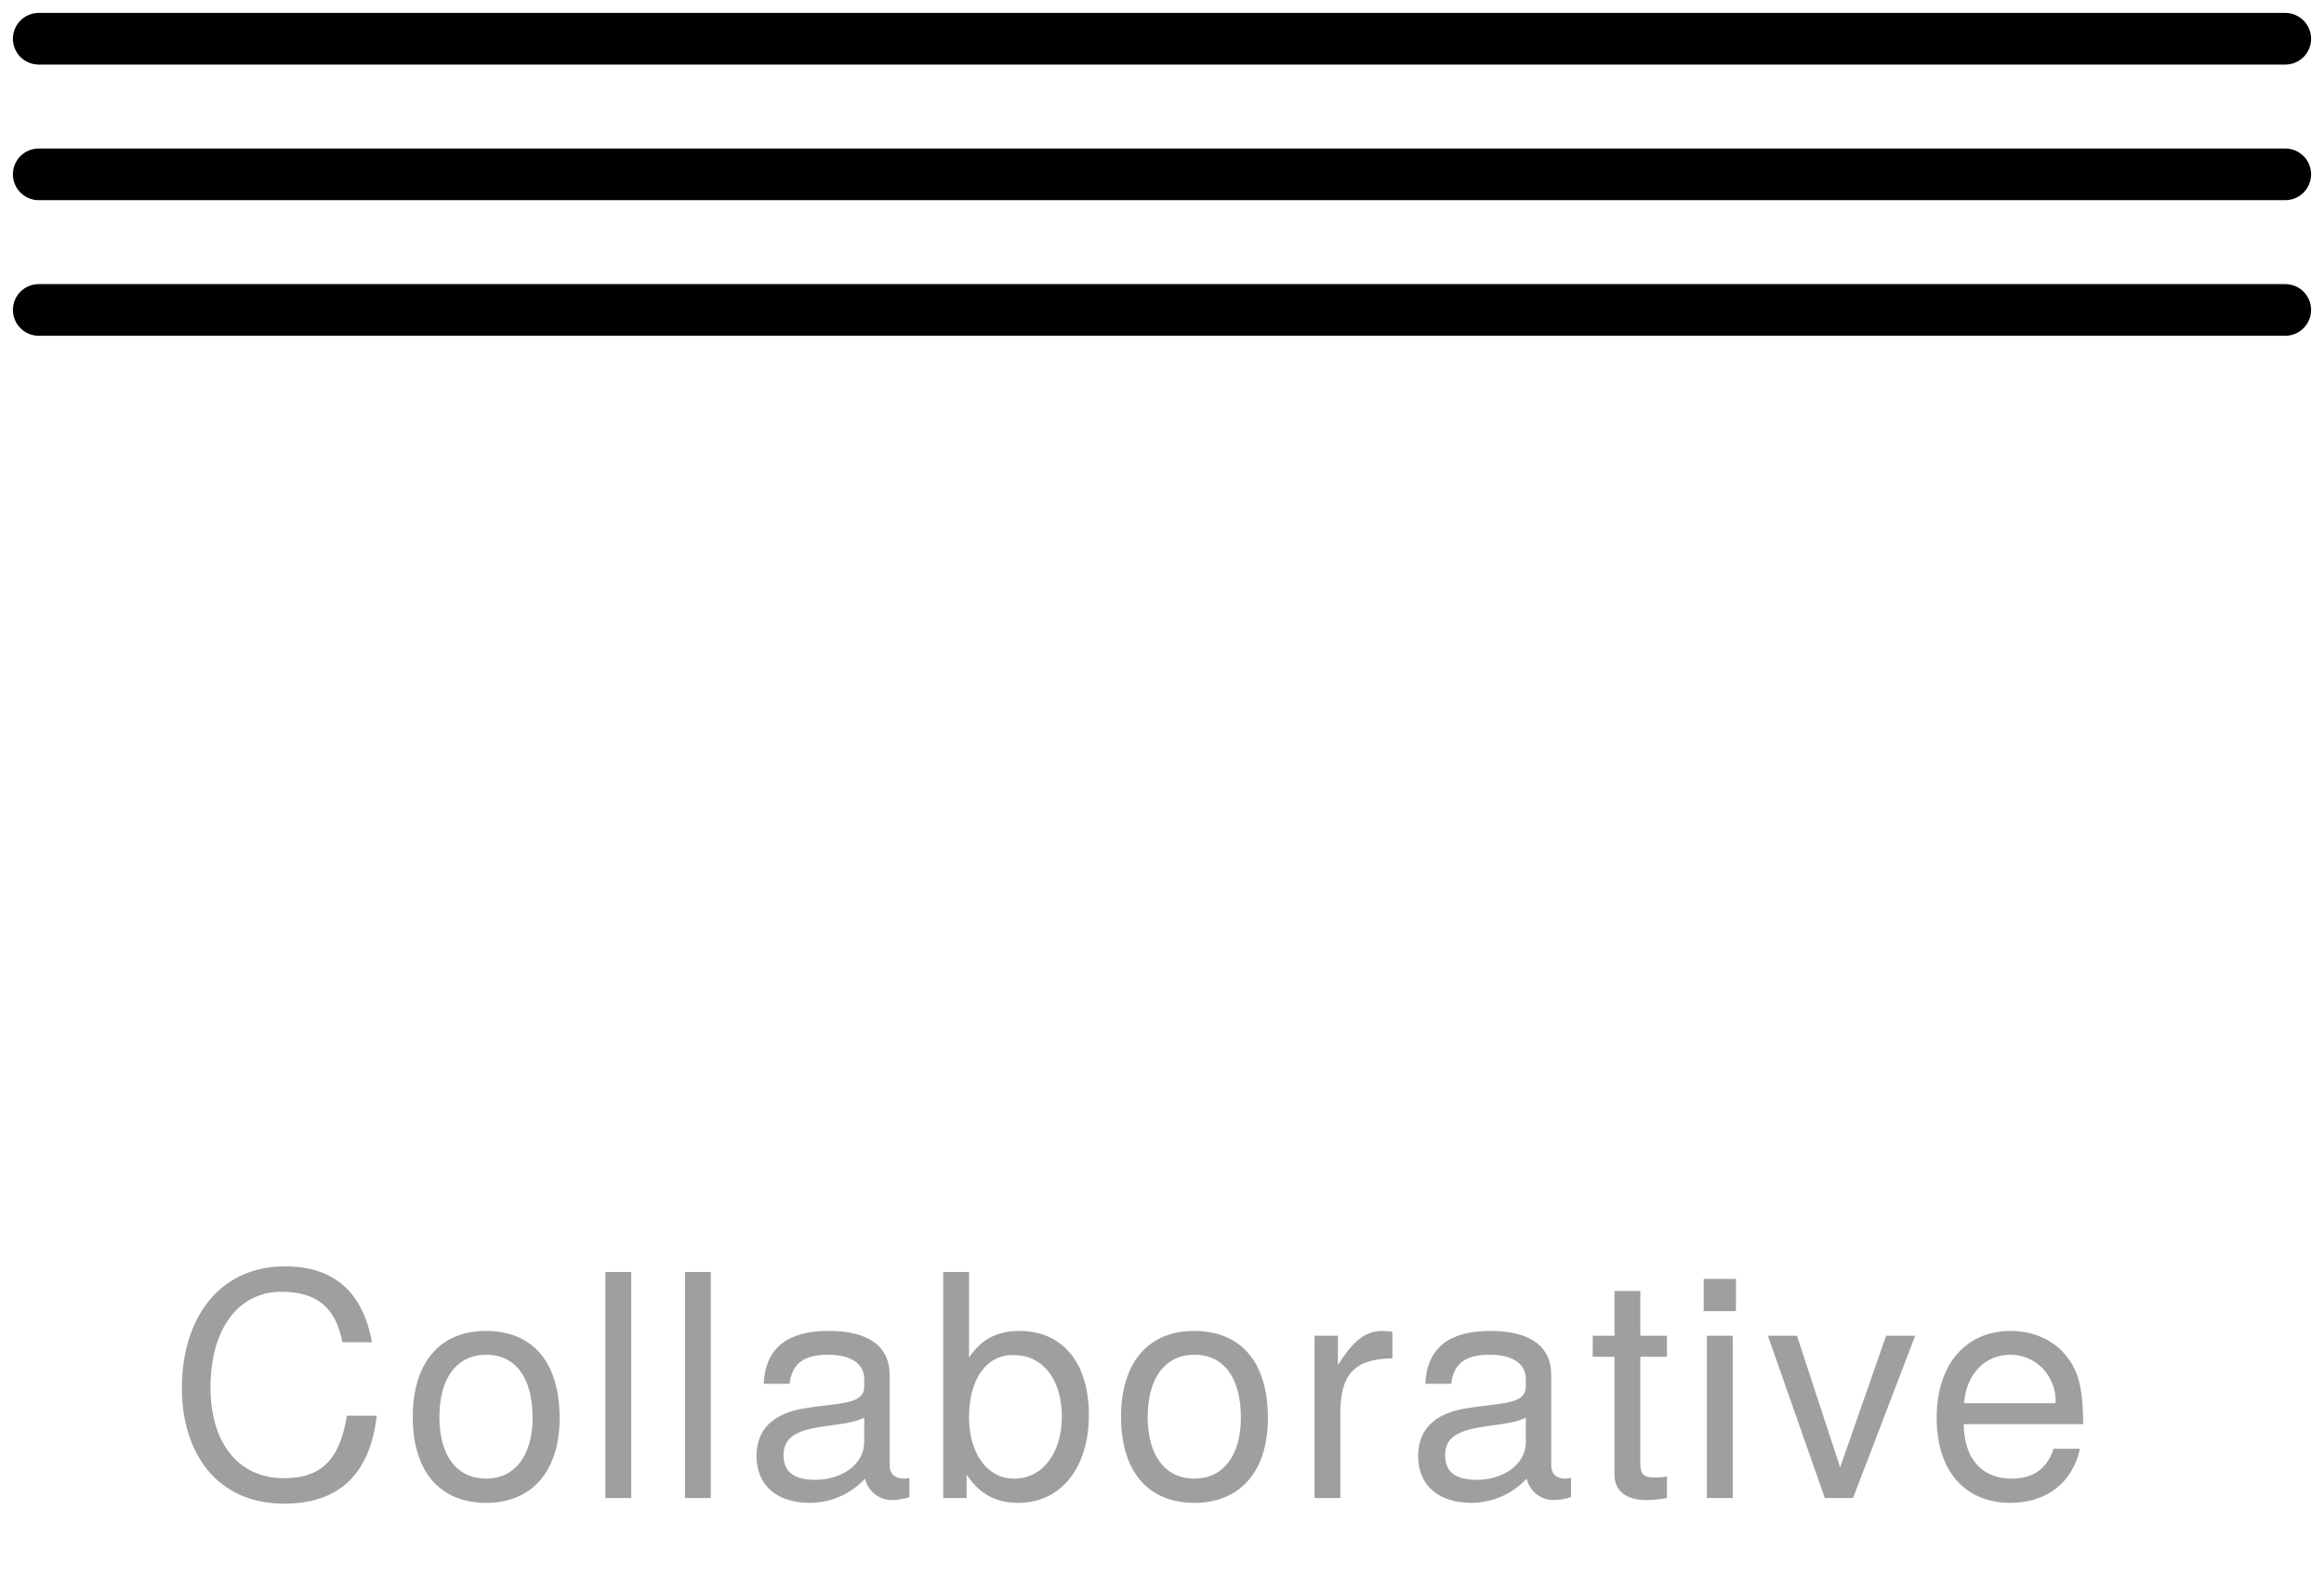
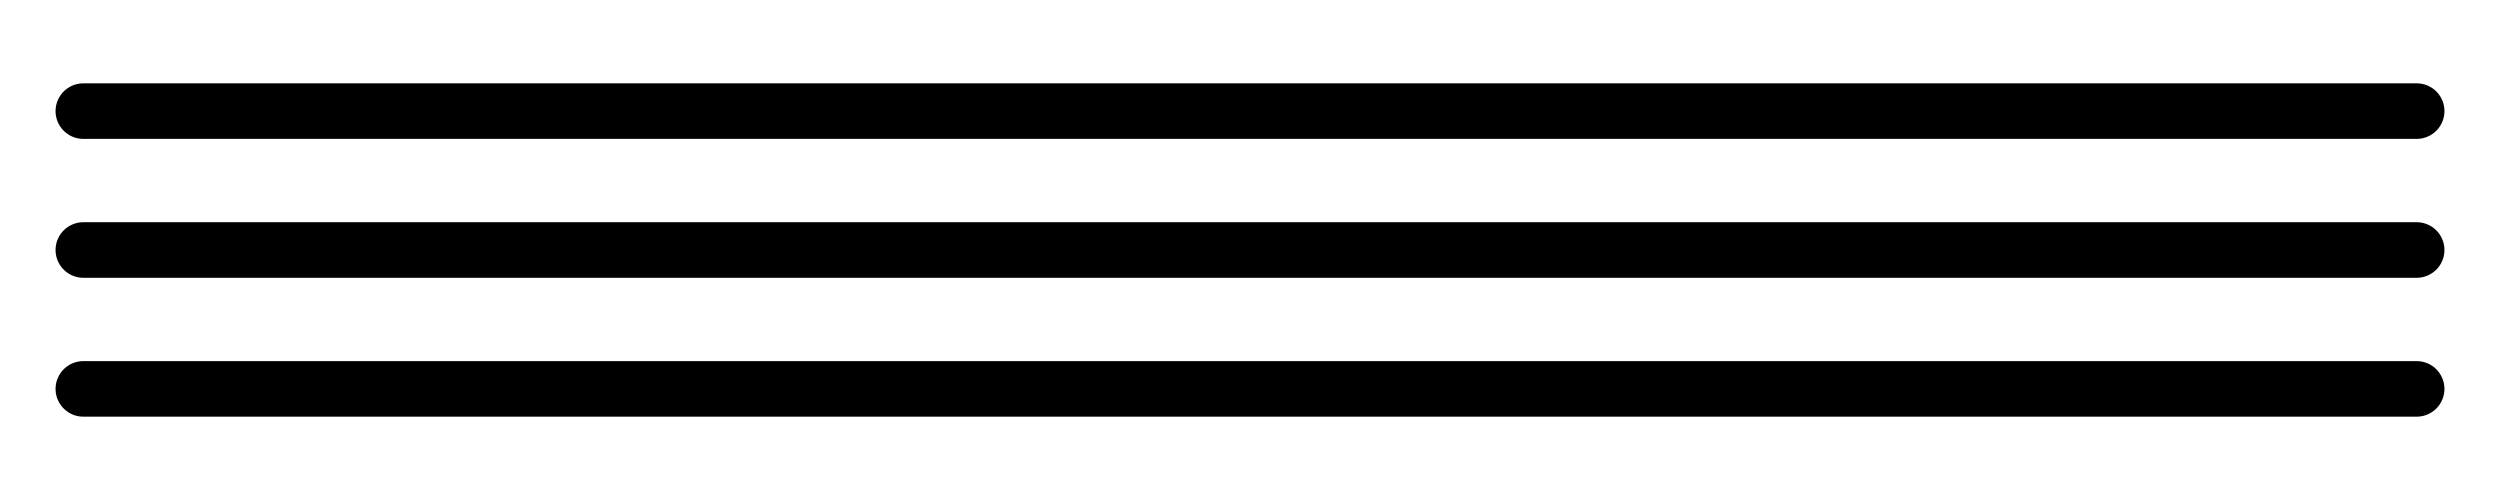
- <svg xmlns="http://www.w3.org/2000/svg" width="90px" height="61px" viewBox="0 0 90 61" version="1.1">
-   <g id="Page-1" stroke="none" stroke-width="1" fill="none" fill-rule="evenodd">
-     <g id="Constellation-Canvas" transform="translate(-43, -8054)">
-       <g id="Relationships" transform="translate(0, 7452)">
-         <g id="Lego" transform="translate(44.5, 603)">
-           <text id="Collaborative" font-family="HelveticaNeue, Helvetica Neue" font-size="12" font-weight="normal" letter-spacing="0.417" fill="#9F9F9F">
-             <tspan x="4.964" y="57">Collaborative</tspan>
-           </text>
-           <g id="triple" stroke="#000000" stroke-linecap="round" stroke-width="2">
-             <g id="Group">
-               <line x1="0" y1="0.5" x2="87" y2="0.5" id="Path" />
-               <line x1="0" y1="5.75" x2="87" y2="5.75" id="Path" />
-               <line x1="0" y1="11" x2="87" y2="11" id="Path" />
-             </g>
-           </g>
-         </g>
-       </g>
-     </g>
+ <svg xmlns="http://www.w3.org/2000/svg" width="90px" height="18px" viewBox="0 0 90 18" version="1.1">
+   <g stroke="#000000" stroke-linecap="round" fill="none" stroke-width="2">
+     <line x1="3" y1="4" x2="87" y2="4" id="Path" />
+     <line x1="3" y1="9" x2="87" y2="9" id="Path" />
+     <line x1="3" y1="14" x2="87" y2="14" id="Path" />
  </g>
</svg>
